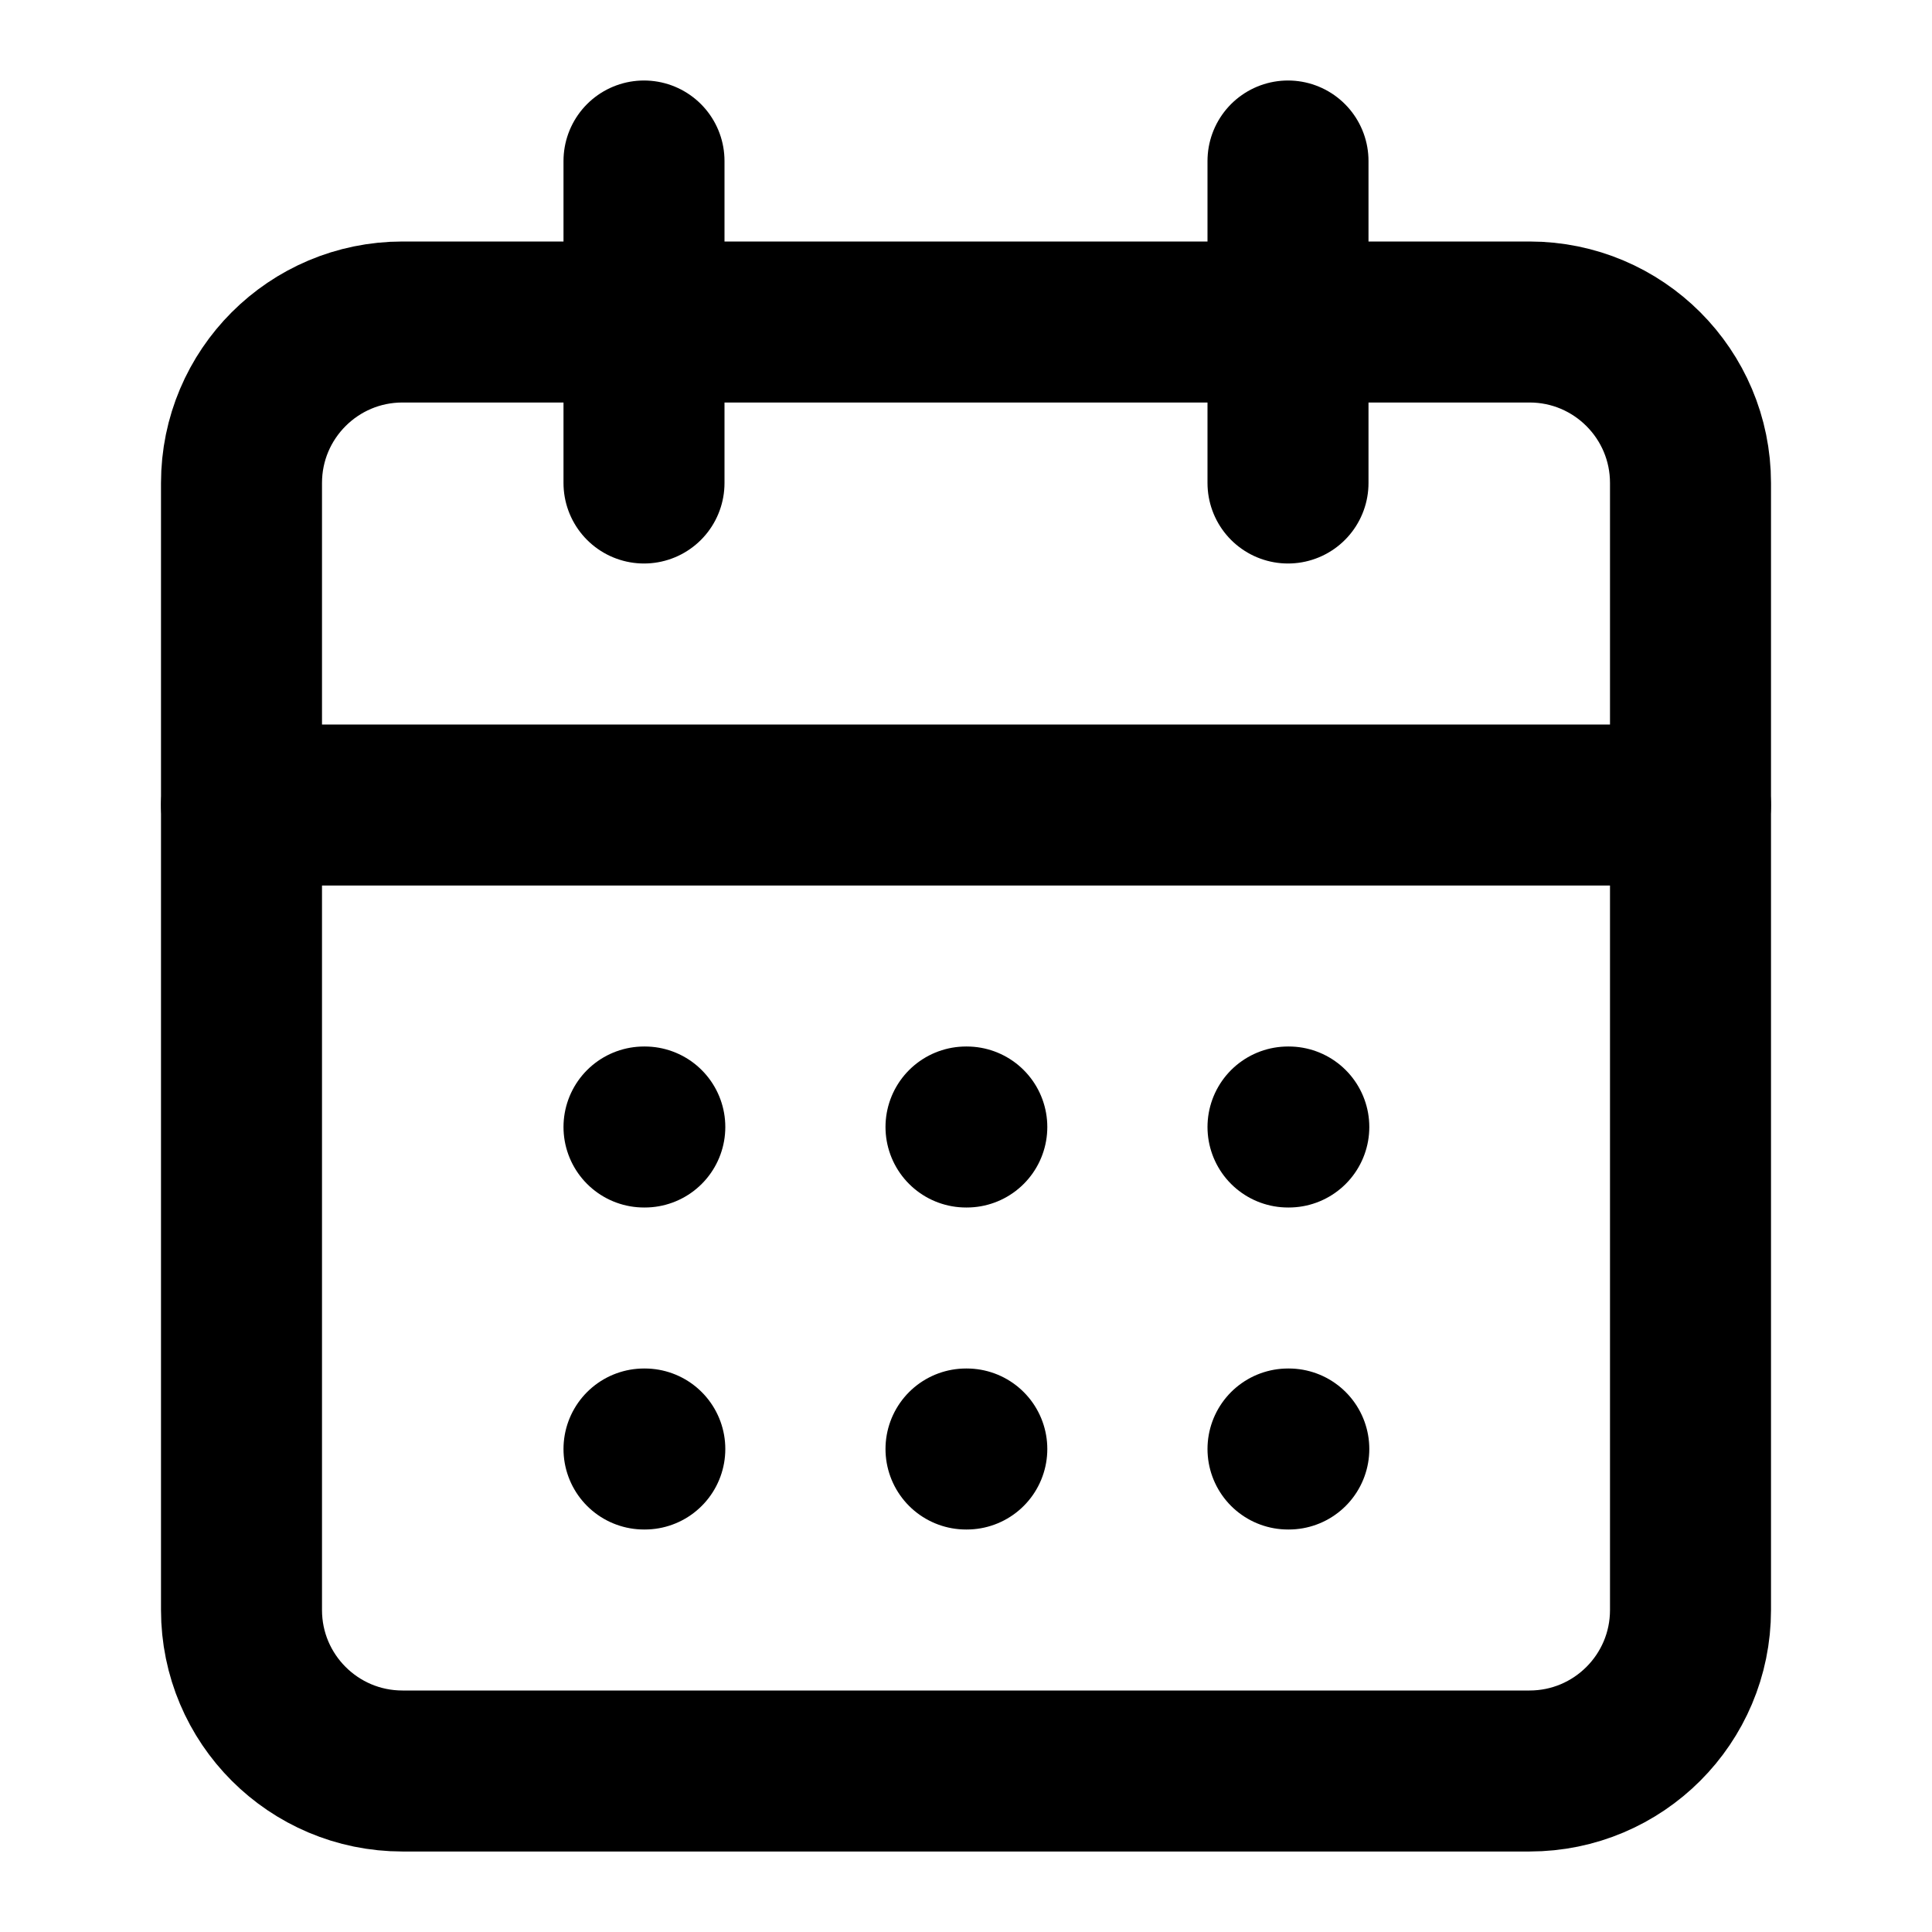
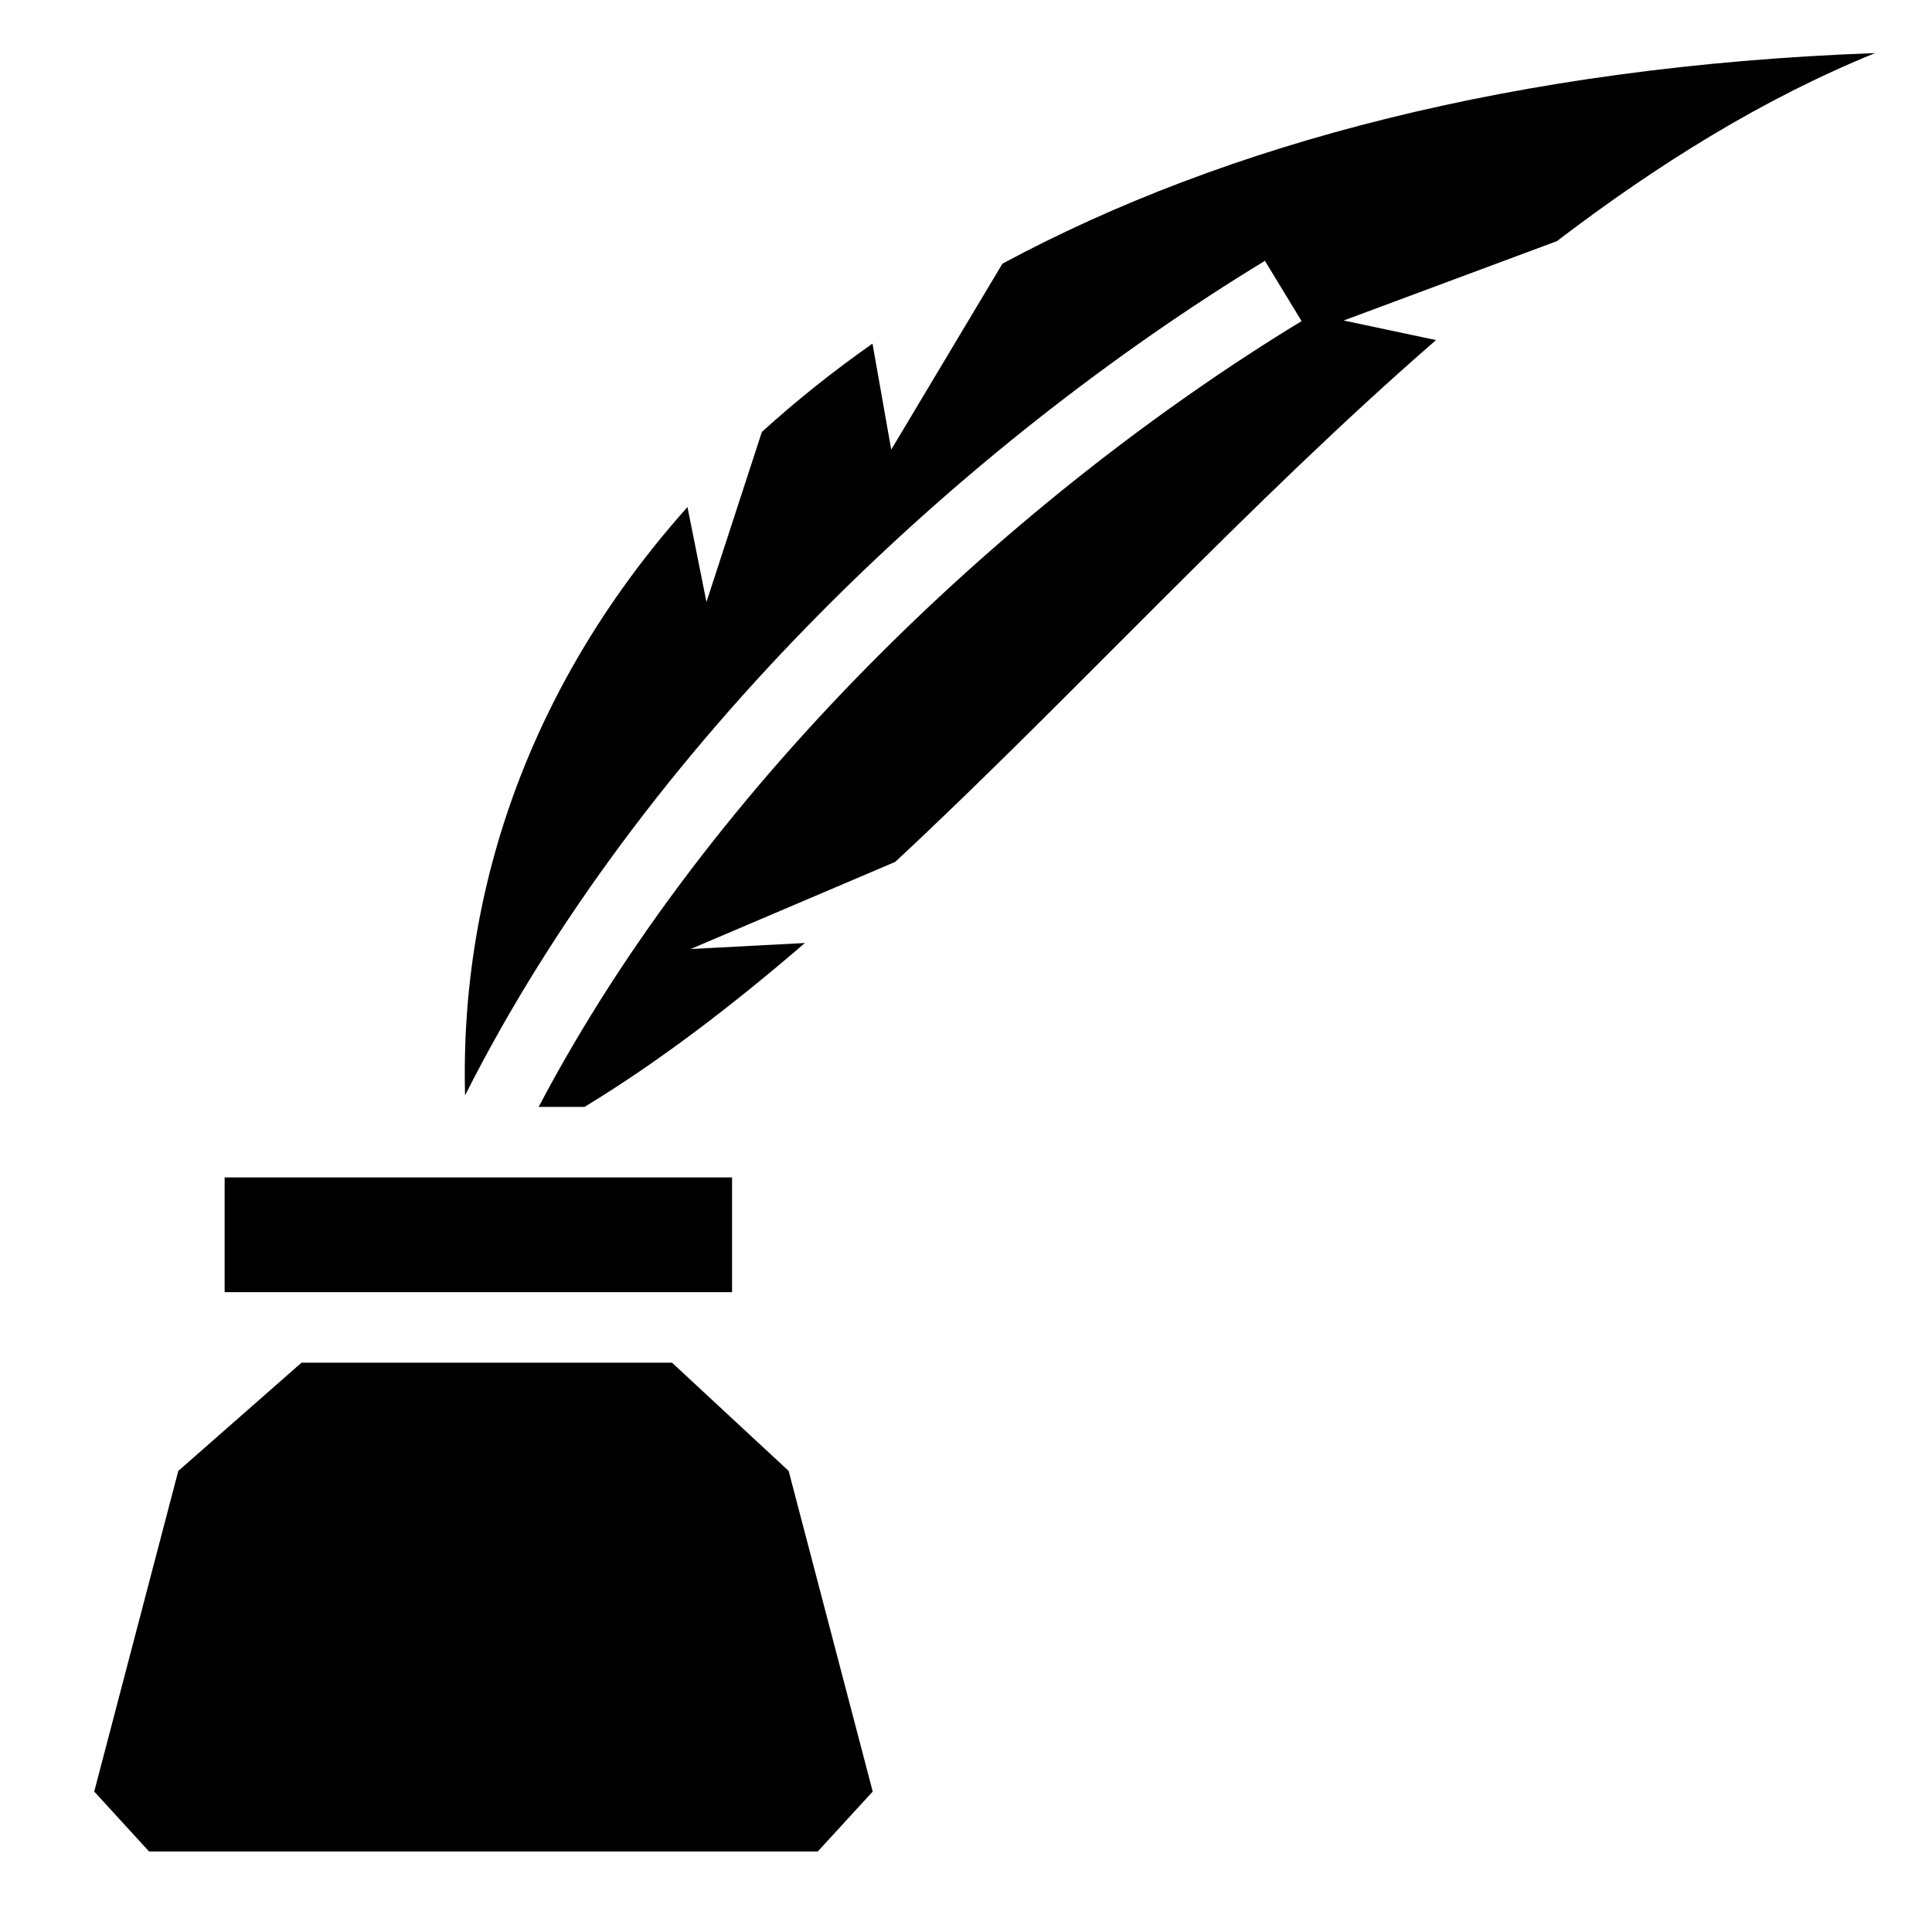
- <svg xmlns="http://www.w3.org/2000/svg" width="24" height="24" viewBox="0 0 24 24" fill="none" stroke="currentColor" stroke-width="2" stroke-linecap="round" stroke-linejoin="round">
-   <path d="M8 2v4" />
-   <path d="M16 2v4" />
-   <rect width="18" height="18" x="3" y="4" rx="2" />
-   <path d="M3 10h18" />
-   <path d="M8 14h.01" />
-   <path d="M12 14h.01" />
-   <path d="M16 14h.01" />
-   <path d="M8 18h.01" />
-   <path d="M12 18h.01" />
-   <path d="M16 18h.01" />
+ <svg xmlns="http://www.w3.org/2000/svg" viewBox="0 0 512 512">
+   <path fill="currentColor" d="M496.938 14.063c-95.14 3.496-172.297 24.08-231.282 55.812l-29.47 49.28-4.967-28.093c-10.535 7.402-20.314 15.222-29.314 23.407l-14.687 45.06-5.032-25.155c-40.65 45.507-60.41 99.864-58.938 155.906 47.273-93.667 132.404-172.727 211.97-221.155l9.717 15.97c-75.312 45.838-156.387 121.202-202.187 208.25h12.156c19.78-12.02 39.16-26.858 58.406-43.44l-30.28 1.595 54.218-23.094c46.875-43.637 93.465-94.974 143.313-138.28l-24.47-5.19 56.5-21.03c26.853-20.485 54.8-37.844 84.344-49.843zM59.53 312.03v30.408H194V312.03H59.53zm20.376 49.095L47.25 389.813 24.97 474.78l14.53 15.876h177.22l14.56-15.875L209 389.814l-30.906-28.688H79.906z" />
</svg>
